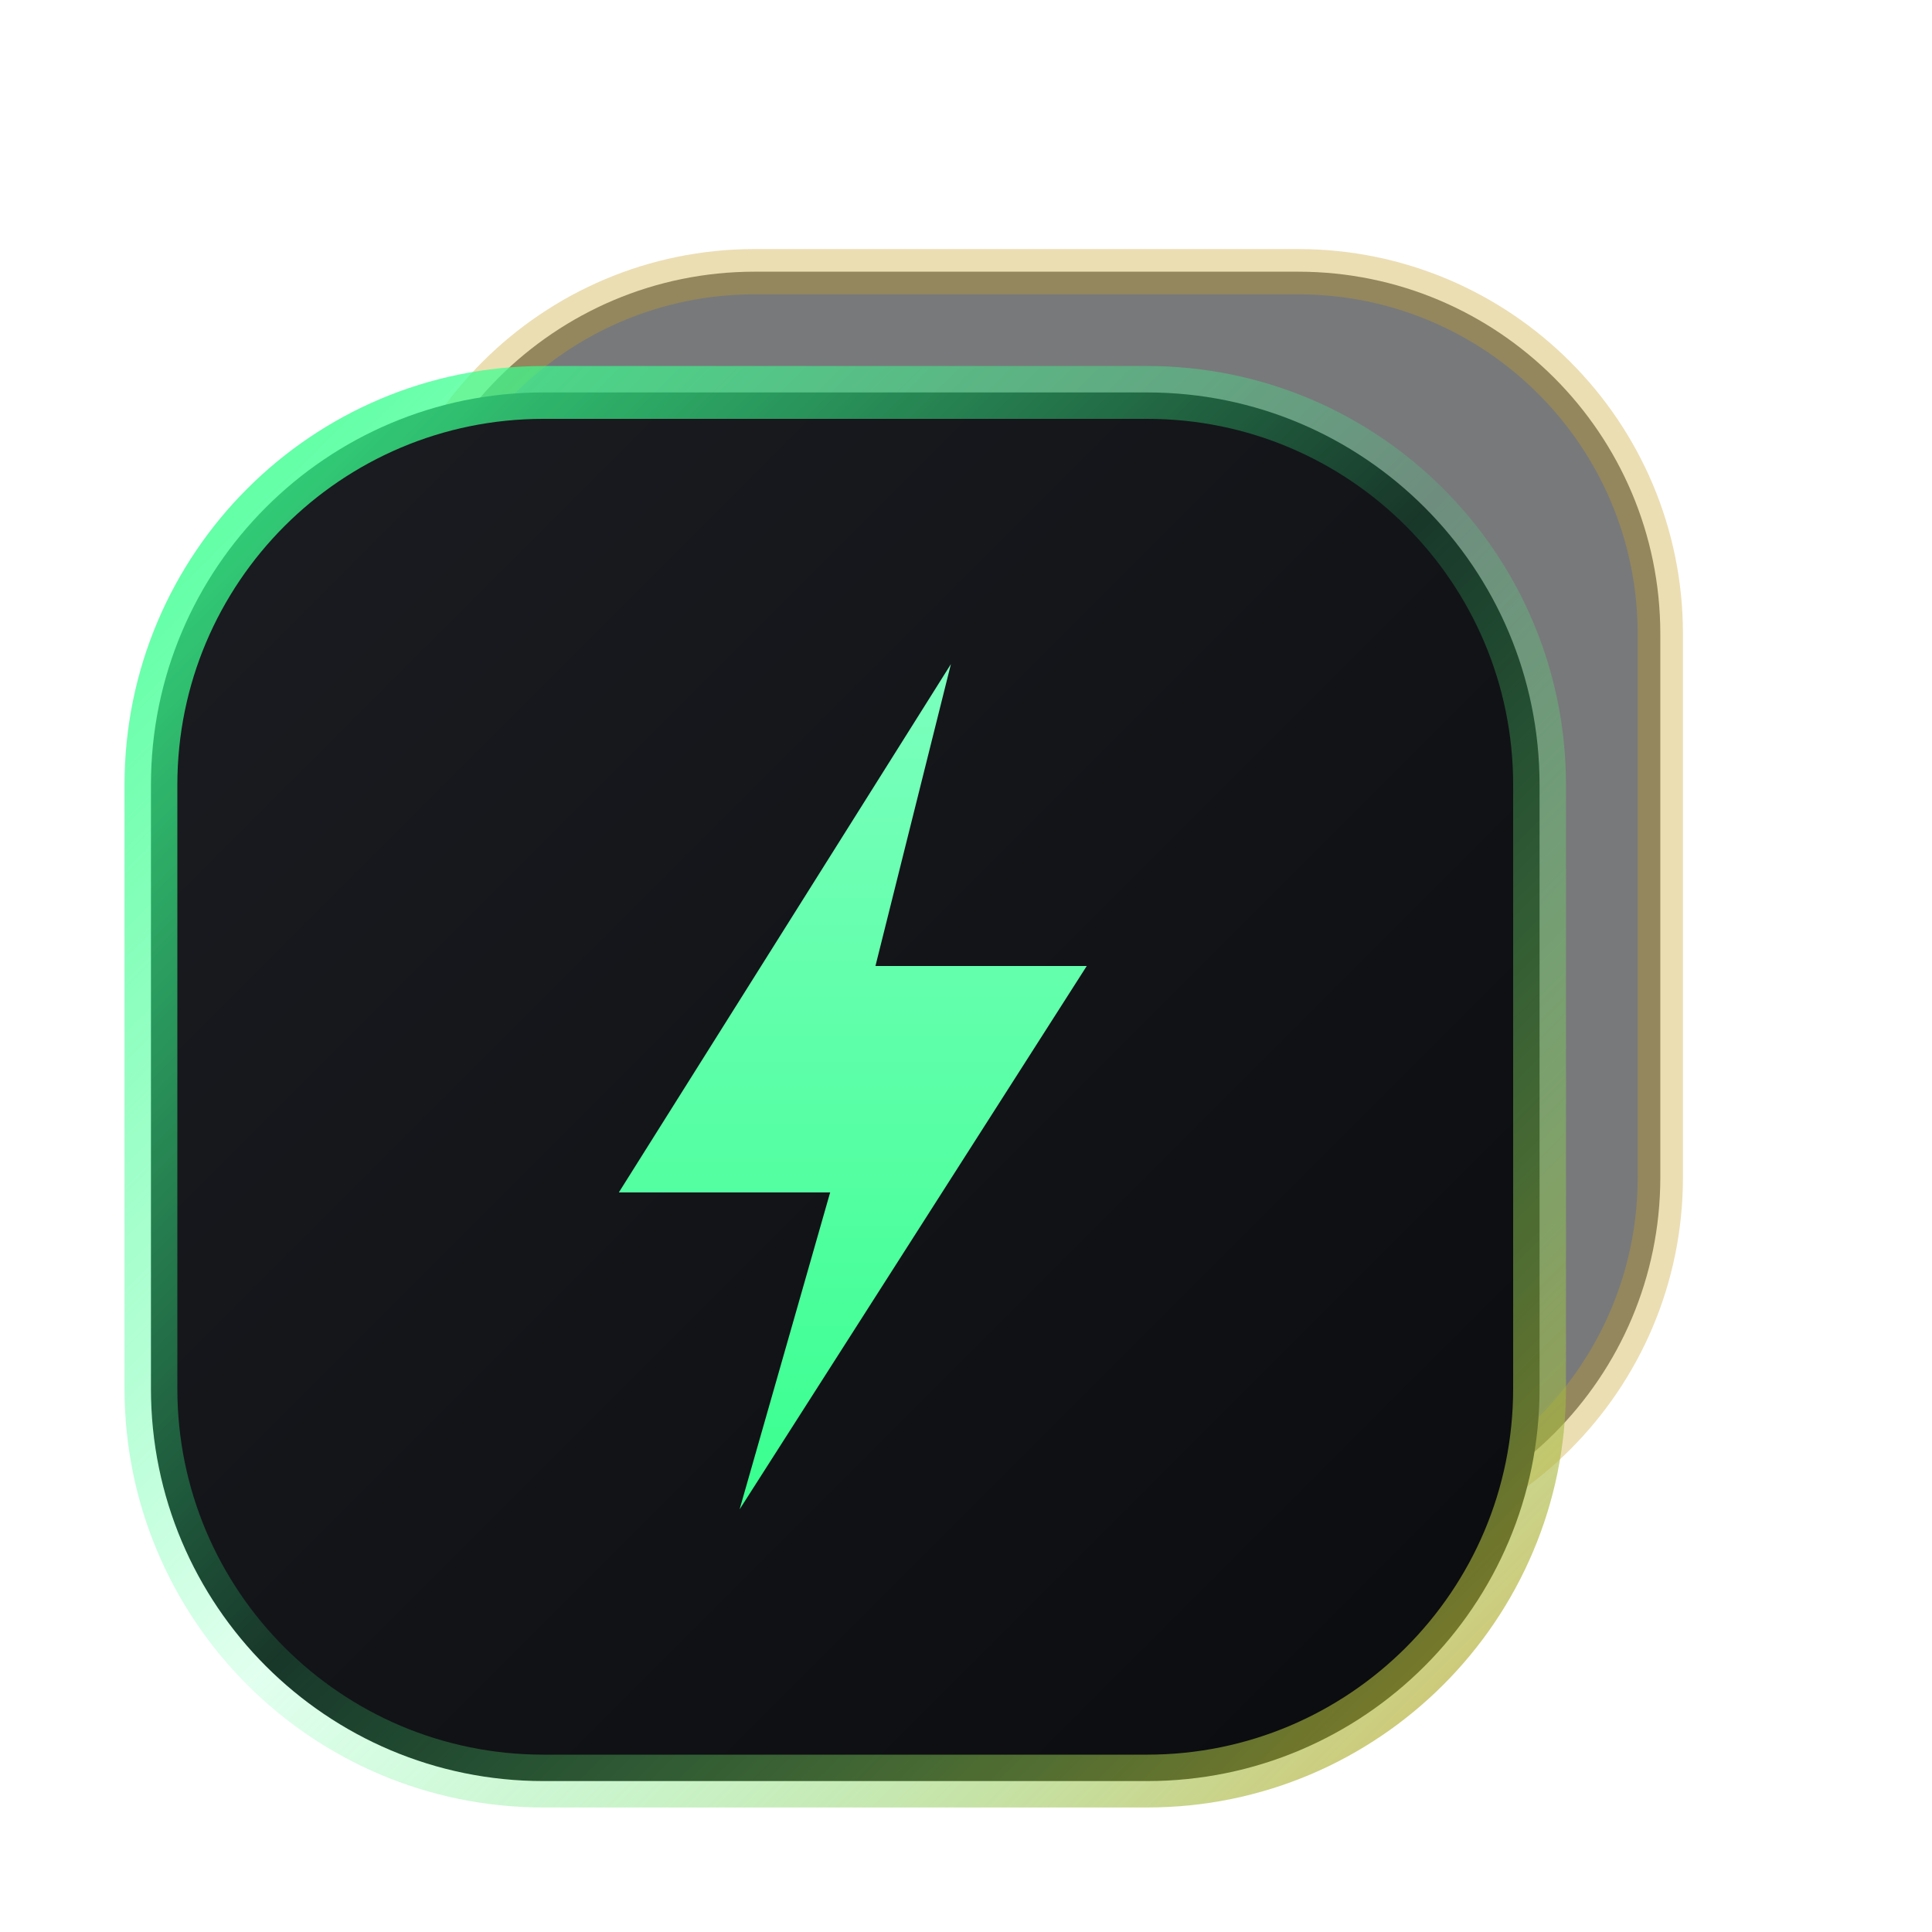
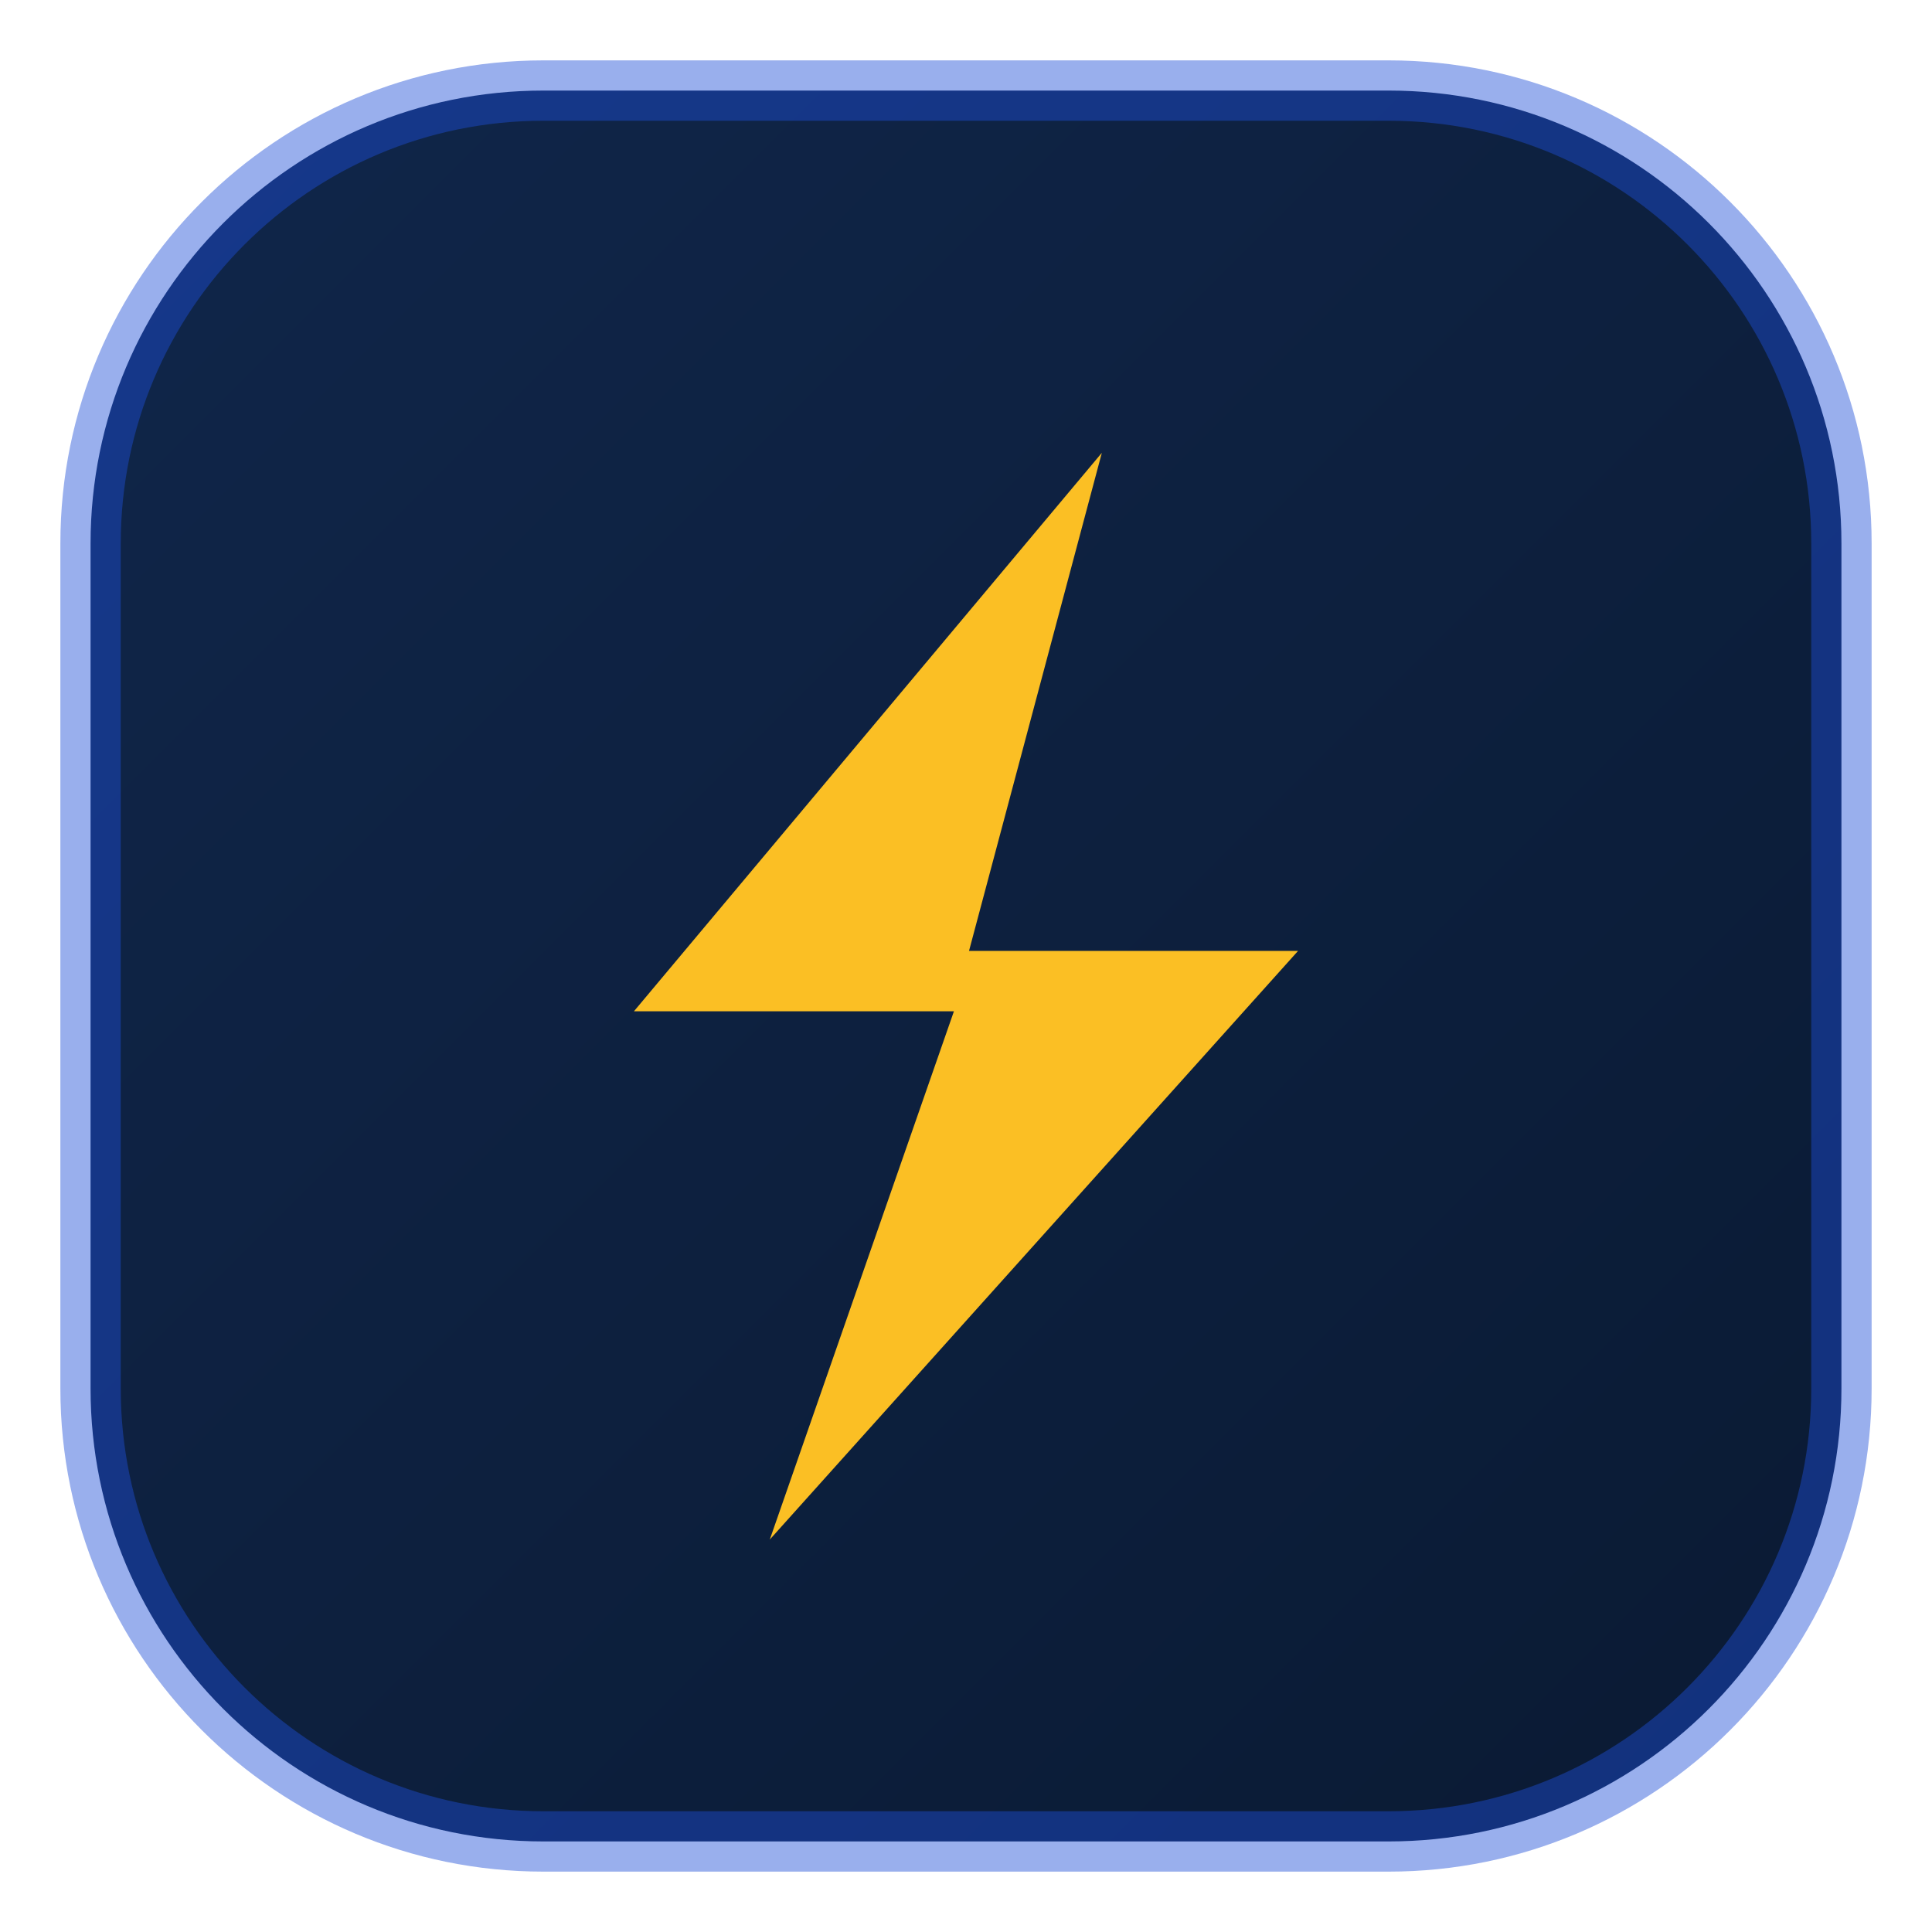
- <svg xmlns="http://www.w3.org/2000/svg" viewBox="0 0 64 64" width="64" height="64" role="img" aria-label="Elite Electrical Showroom">
+ <svg xmlns="http://www.w3.org/2000/svg" viewBox="0 0 64 64" width="64" height="64" role="img" aria-label="KAHANA Electrical">
  <defs>
-     <linearGradient id="lg-plate" x1="0" y1="0" x2="1" y2="1">
-       <stop offset="0" stop-color="#1b1d22" />
-       <stop offset="1" stop-color="#0a0b0e" />
-     </linearGradient>
-     <linearGradient id="lg-bolt" x1="0" y1="0" x2="0" y2="1">
-       <stop offset="0" stop-color="#7cffbe" />
-       <stop offset="1" stop-color="#39ff8f" />
-     </linearGradient>
-     <linearGradient id="lg-ring" x1="0" y1="0" x2="1" y2="1">
-       <stop offset="0" stop-color="#39ff8f" stop-opacity="0.9" />
-       <stop offset="0.5" stop-color="#39ff8f" stop-opacity="0.15" />
-       <stop offset="1" stop-color="#c9a227" stop-opacity="0.75" />
+     <linearGradient id="k-plate" x1="0" y1="0" x2="1" y2="1">
+       <stop offset="0" stop-color="#10264a" />
+       <stop offset="1" stop-color="#0a1a33" />
    </linearGradient>
  </defs>
-   <rect x="13" y="9" width="42" height="42" rx="12" fill="#0a0b0e" opacity="0.55" />
-   <rect x="13" y="9" width="42" height="42" rx="12" fill="none" stroke="#c9a227" stroke-opacity="0.35" stroke-width="1.5" />
-   <rect x="5" y="13" width="46" height="46" rx="13" fill="url(#lg-plate)" />
-   <rect x="5" y="13" width="46" height="46" rx="13" fill="none" stroke="url(#lg-ring)" stroke-width="1.75" />
-   <path d="M31.5 22 L20.5 39.5 L27.5 39.5 L24.5 50 L36 32 L29 32 Z" fill="url(#lg-bolt)" />
+   <rect x="3" y="3" width="58" height="58" rx="15" fill="url(#k-plate)" />
+   <rect x="3" y="3" width="58" height="58" rx="15" fill="none" stroke="#1d4ed8" stroke-opacity="0.45" stroke-width="2" />
+   <path d="M36.5 15 L21 33.5 h10.6 L25.5 51 L43 31.5 H32.1 Z" fill="#fbbf24" />
</svg>
